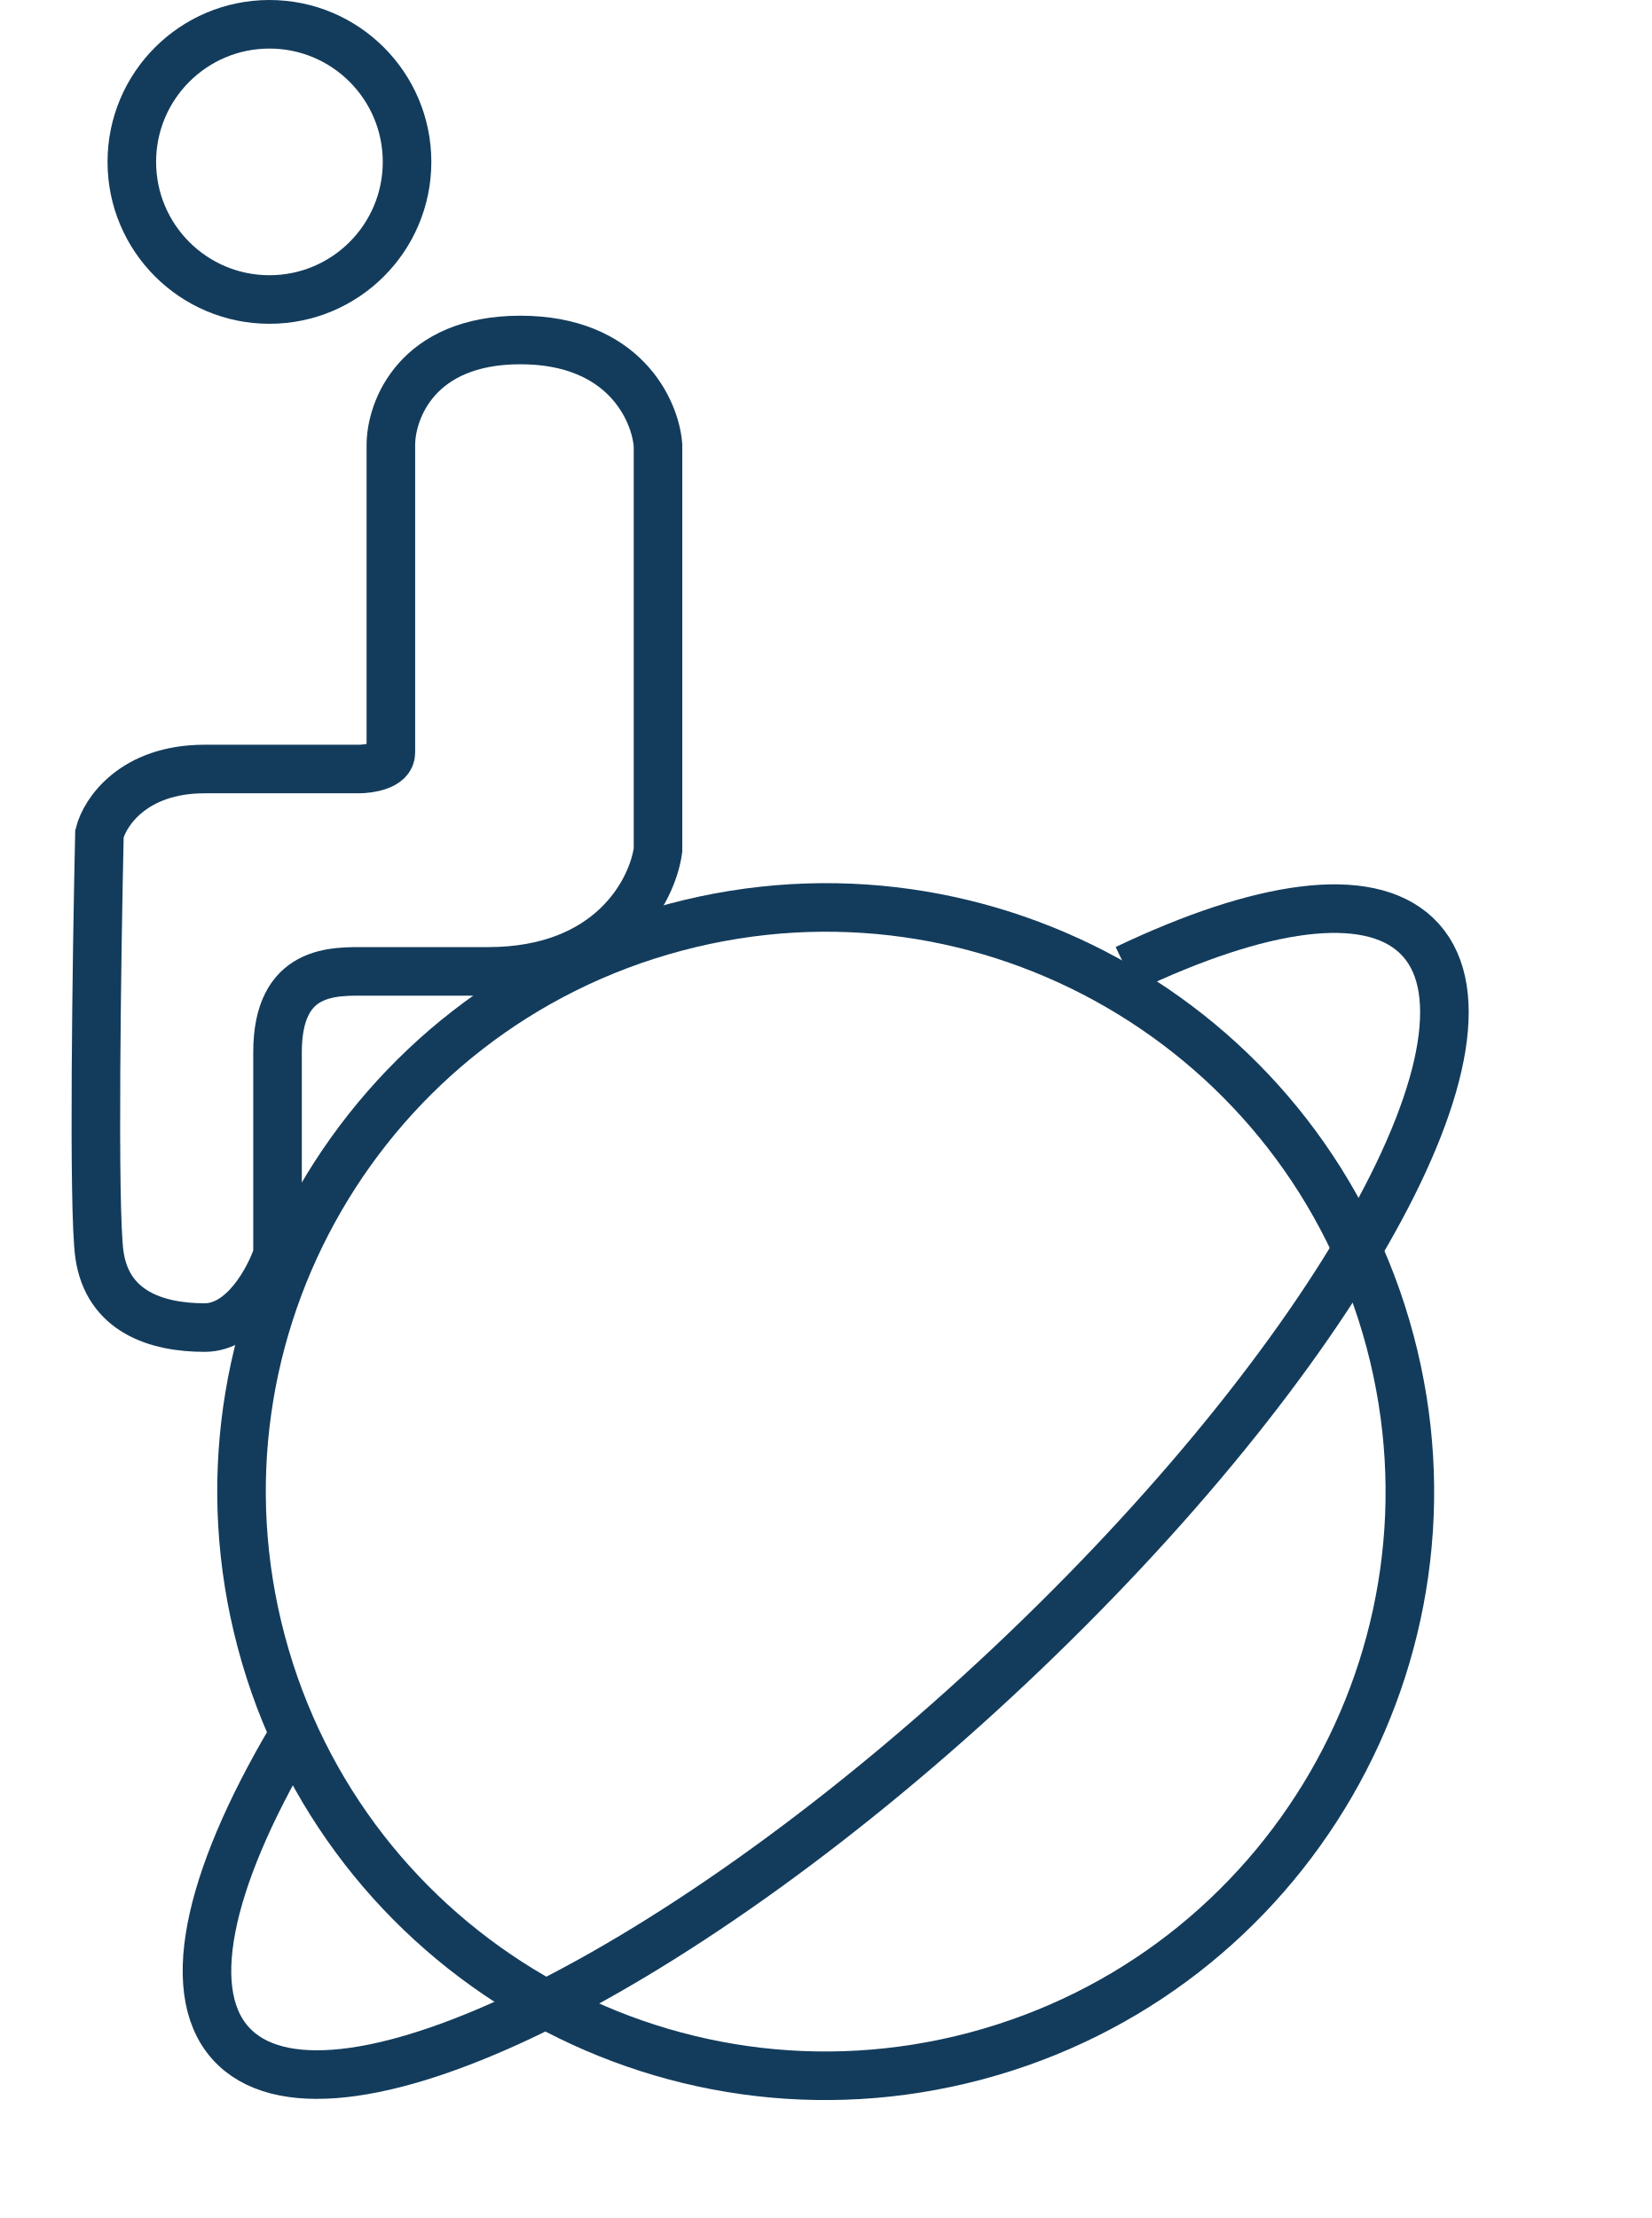
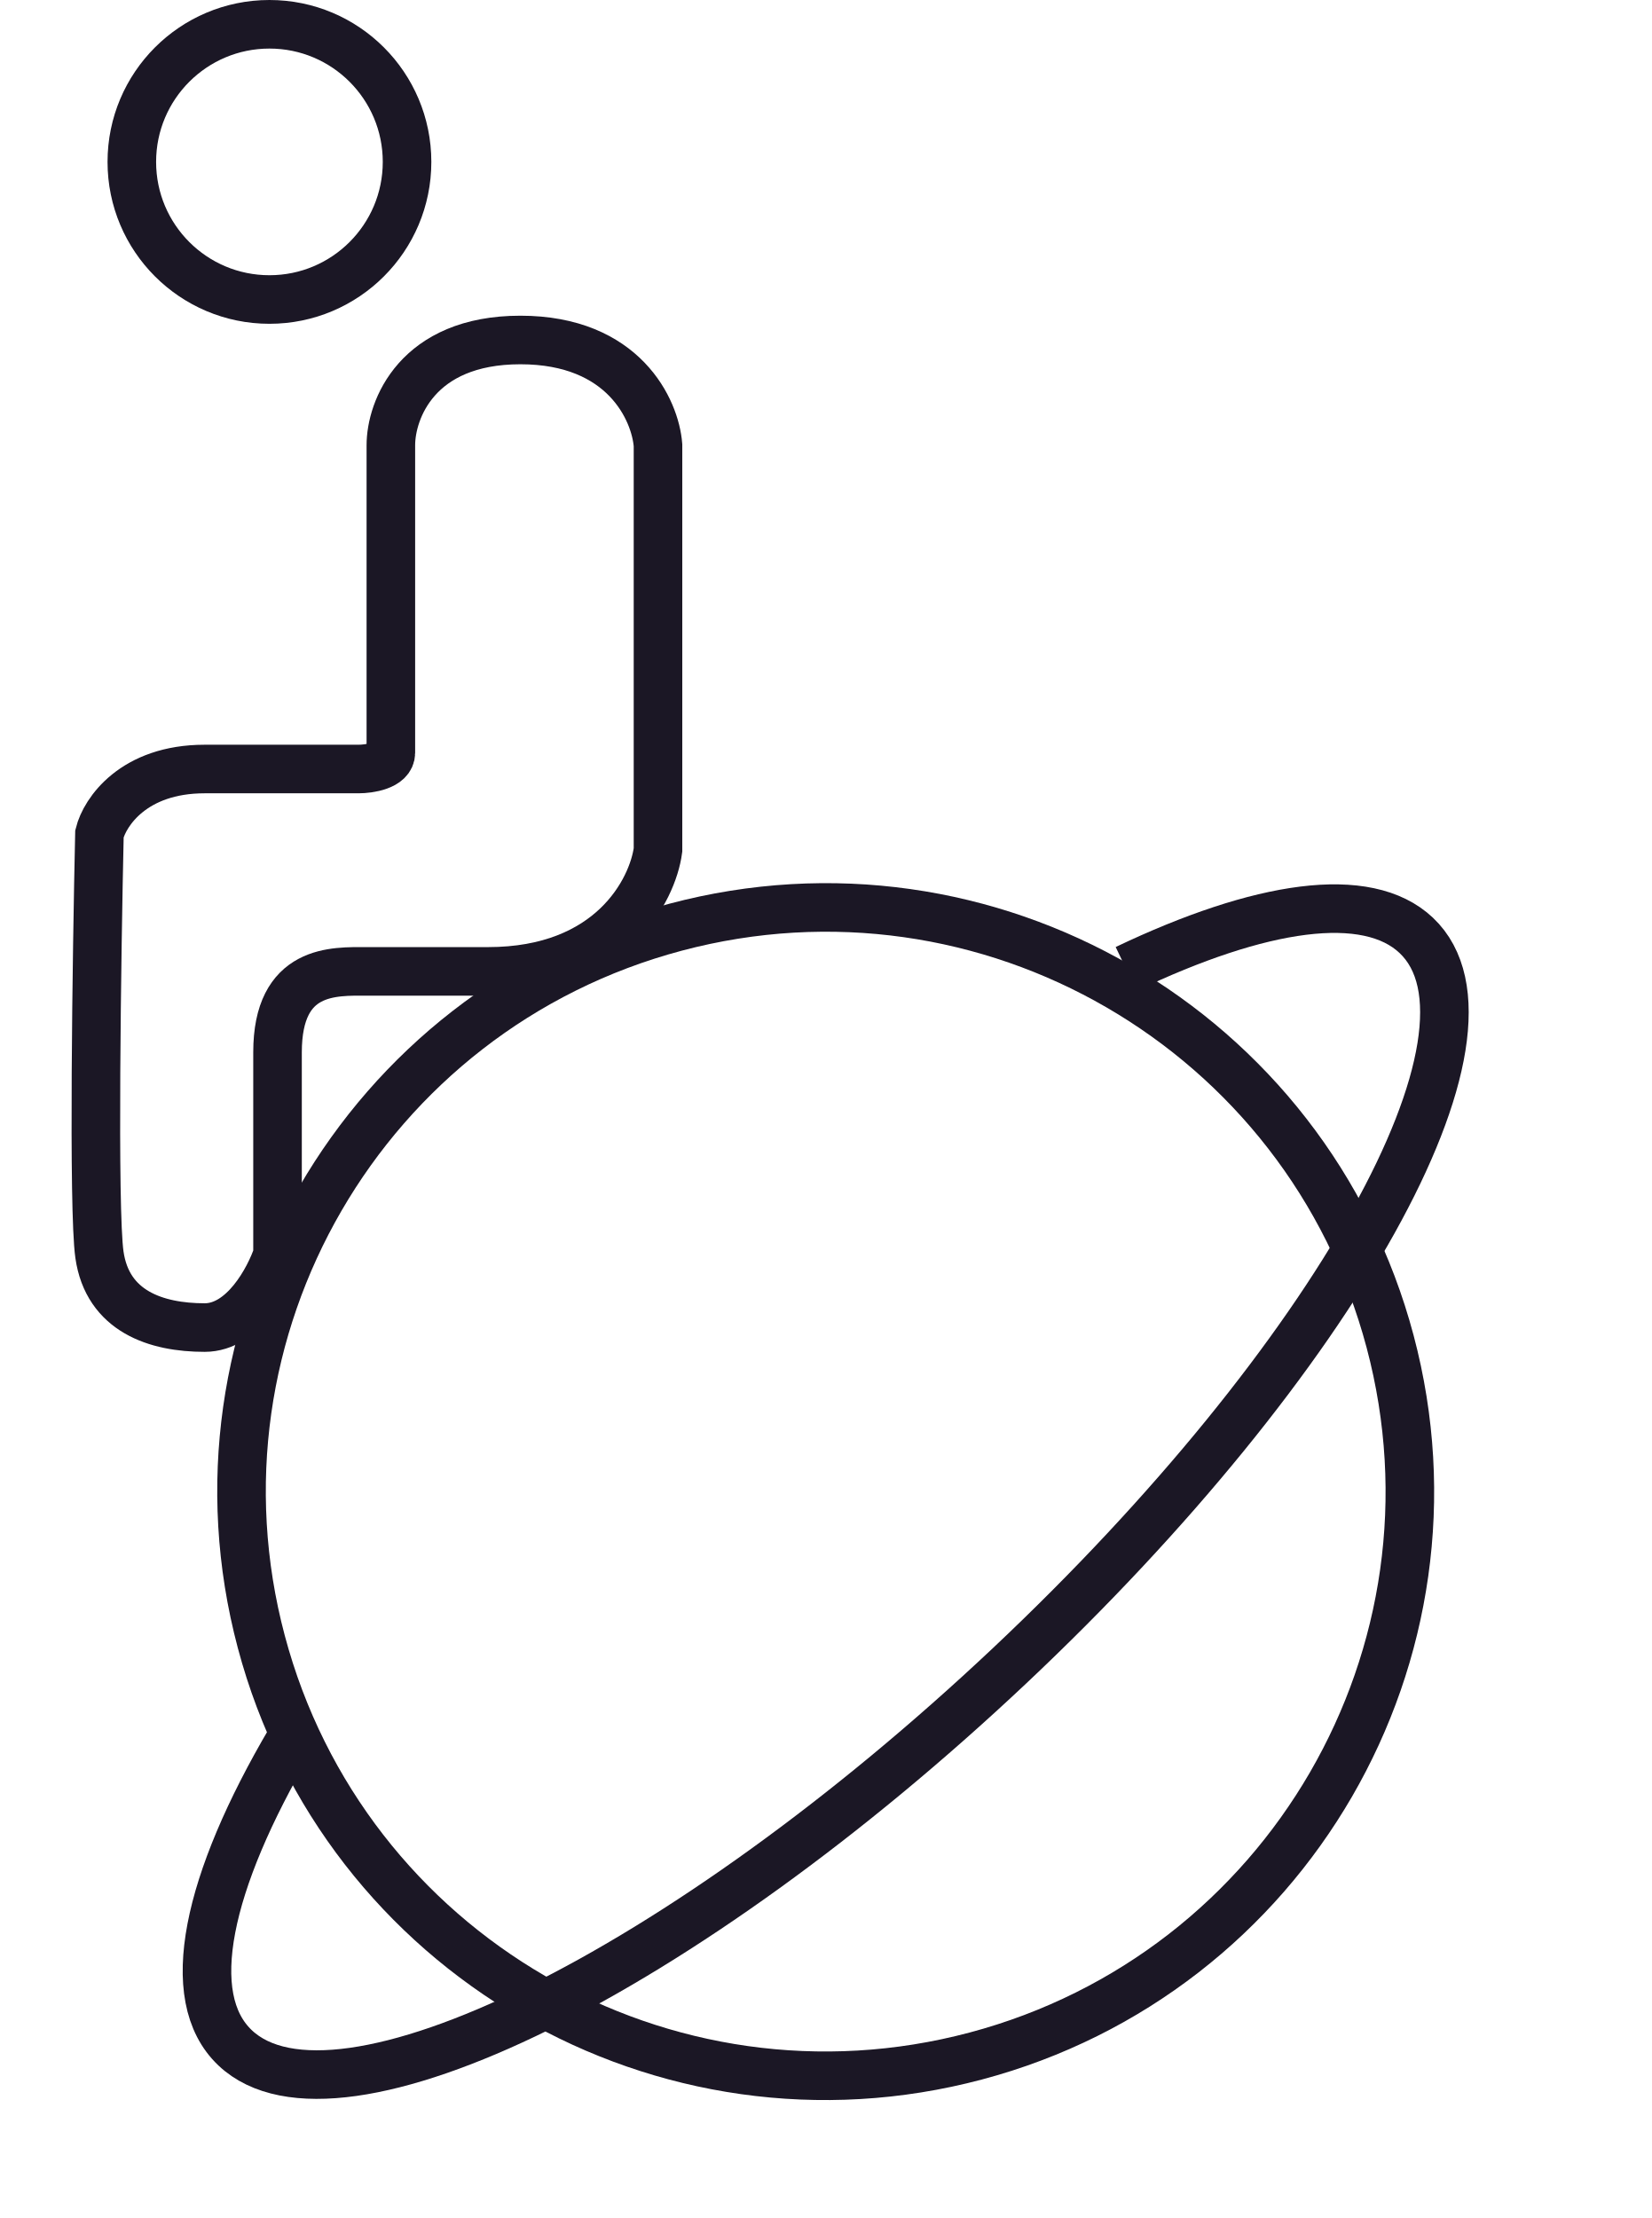
<svg xmlns="http://www.w3.org/2000/svg" width="102" height="137" viewBox="0 0 102 137" fill="none">
-   <path d="M32.142 21C25.742 21 24.142 25.333 24.142 27.5V46.5C24.142 47.3 22.809 47.5 22.142 47.5H12.642C8.242 47.5 6.475 50.167 6.142 51.5C5.975 59 5.742 74.7 6.142 77.5C6.642 81 9.642 82 12.642 82C15.042 82 16.642 79 17.142 77.5V65C17.142 59.8 20.642 60 22.642 60H30.142C37.742 60 40.309 55 40.642 52.5V27.5C40.475 25.333 38.542 21 32.142 21Z" stroke="#133C5C" stroke-width="3" />
-   <circle cx="16.642" cy="10" r="8.5" stroke="#133C5C" stroke-width="3" />
-   <path d="M85.862 82.862C90.982 102.116 79.525 121.875 60.27 126.995C41.017 132.115 21.258 120.657 16.138 101.403C11.018 82.149 22.476 62.391 41.73 57.27C60.983 52.151 80.742 63.608 85.862 82.862Z" stroke="#133C5C" stroke-width="3" />
-   <path d="M69.557 59.849C77.843 55.896 84.439 54.899 87.479 57.778C93.751 63.719 82.504 83.917 62.357 102.89C42.211 121.864 20.794 132.429 14.521 126.488C11.213 123.355 12.778 116.257 17.951 107.464" stroke="#133C5C" stroke-width="3" />
+   <path d="M32.142 21C25.742 21 24.142 25.333 24.142 27.5V46.5C24.142 47.3 22.809 47.5 22.142 47.5H12.642C8.242 47.5 6.475 50.167 6.142 51.5C5.975 59 5.742 74.7 6.142 77.5C6.642 81 9.642 82 12.642 82C15.042 82 16.642 79 17.142 77.5V65C17.142 59.8 20.642 60 22.642 60H30.142C37.742 60 40.309 55 40.642 52.5V27.5C40.475 25.333 38.542 21 32.142 21Z" stroke="#1B1725" stroke-width="3" />
+   <circle cx="16.642" cy="10" r="8.5" stroke="#1B1725" stroke-width="3" />
+   <path d="M85.862 82.862C90.982 102.116 79.525 121.875 60.27 126.995C41.017 132.115 21.258 120.657 16.138 101.403C11.018 82.149 22.476 62.391 41.73 57.27C60.983 52.151 80.742 63.608 85.862 82.862Z" stroke="#1B1725" stroke-width="3" />
+   <path d="M69.557 59.849C77.843 55.896 84.439 54.899 87.479 57.778C93.751 63.719 82.504 83.917 62.357 102.89C42.211 121.864 20.794 132.429 14.521 126.488C11.213 123.355 12.778 116.257 17.951 107.464" stroke="#1B1725" stroke-width="3" />
</svg>
